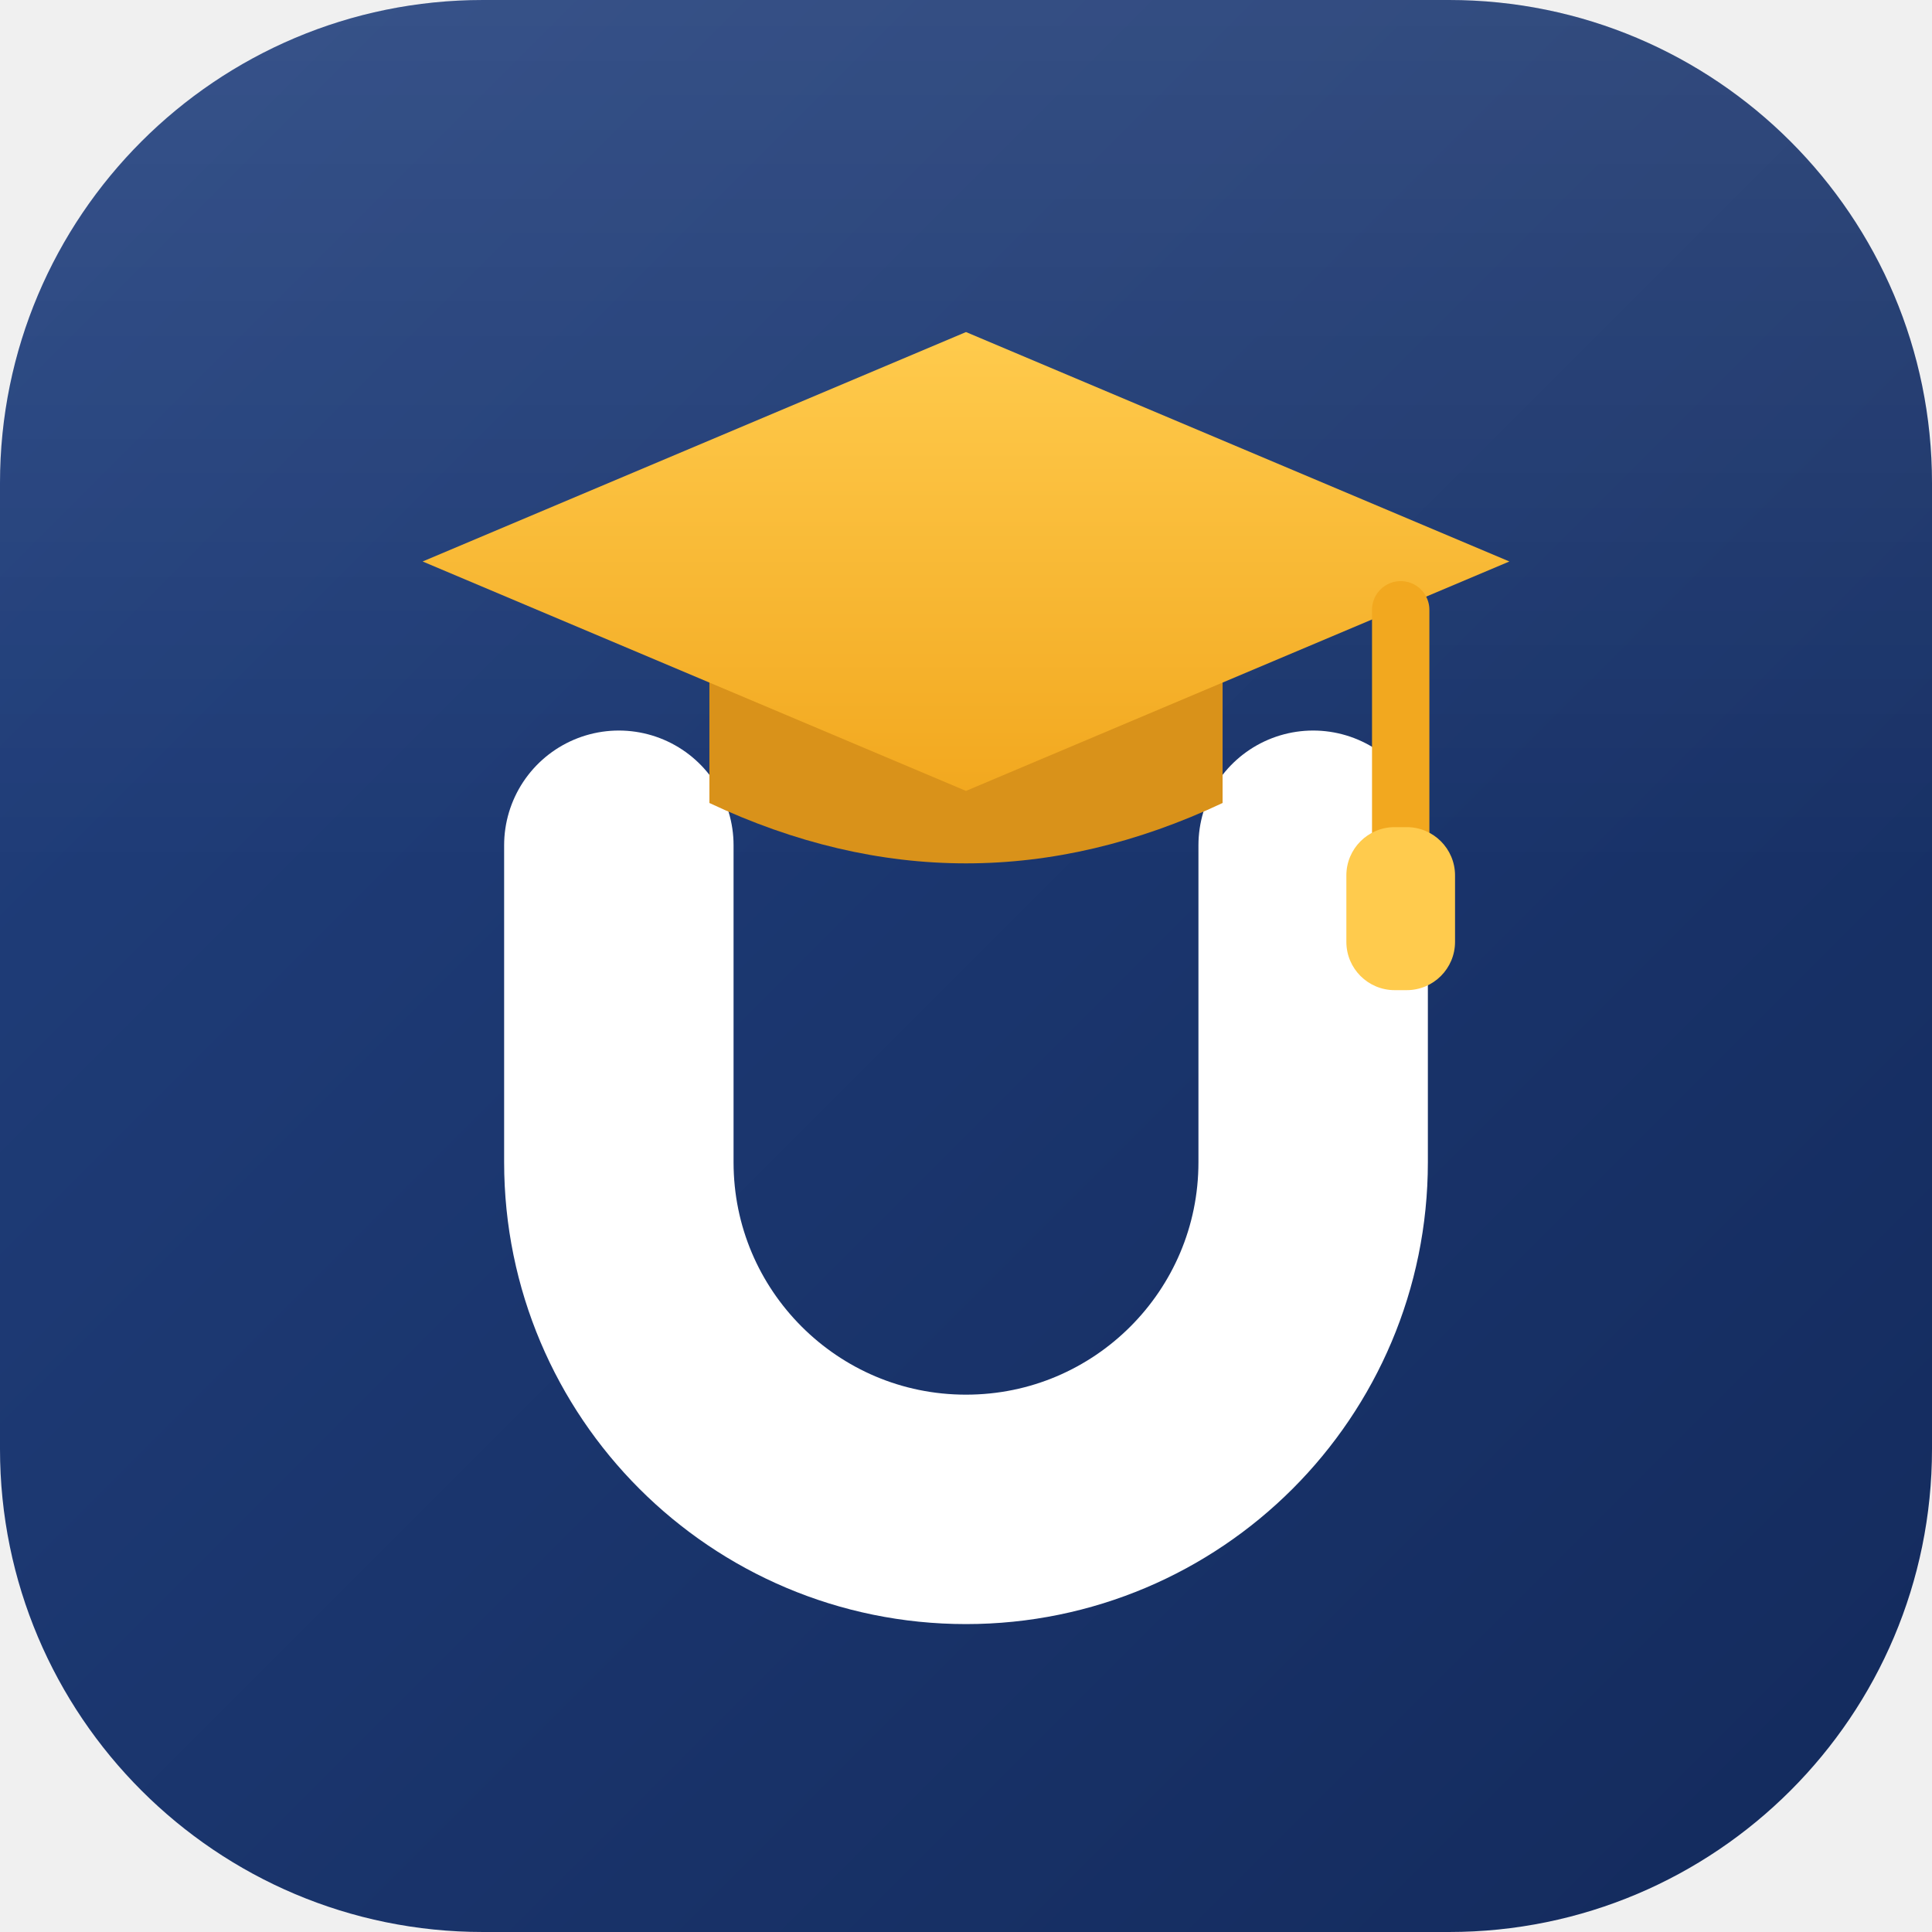
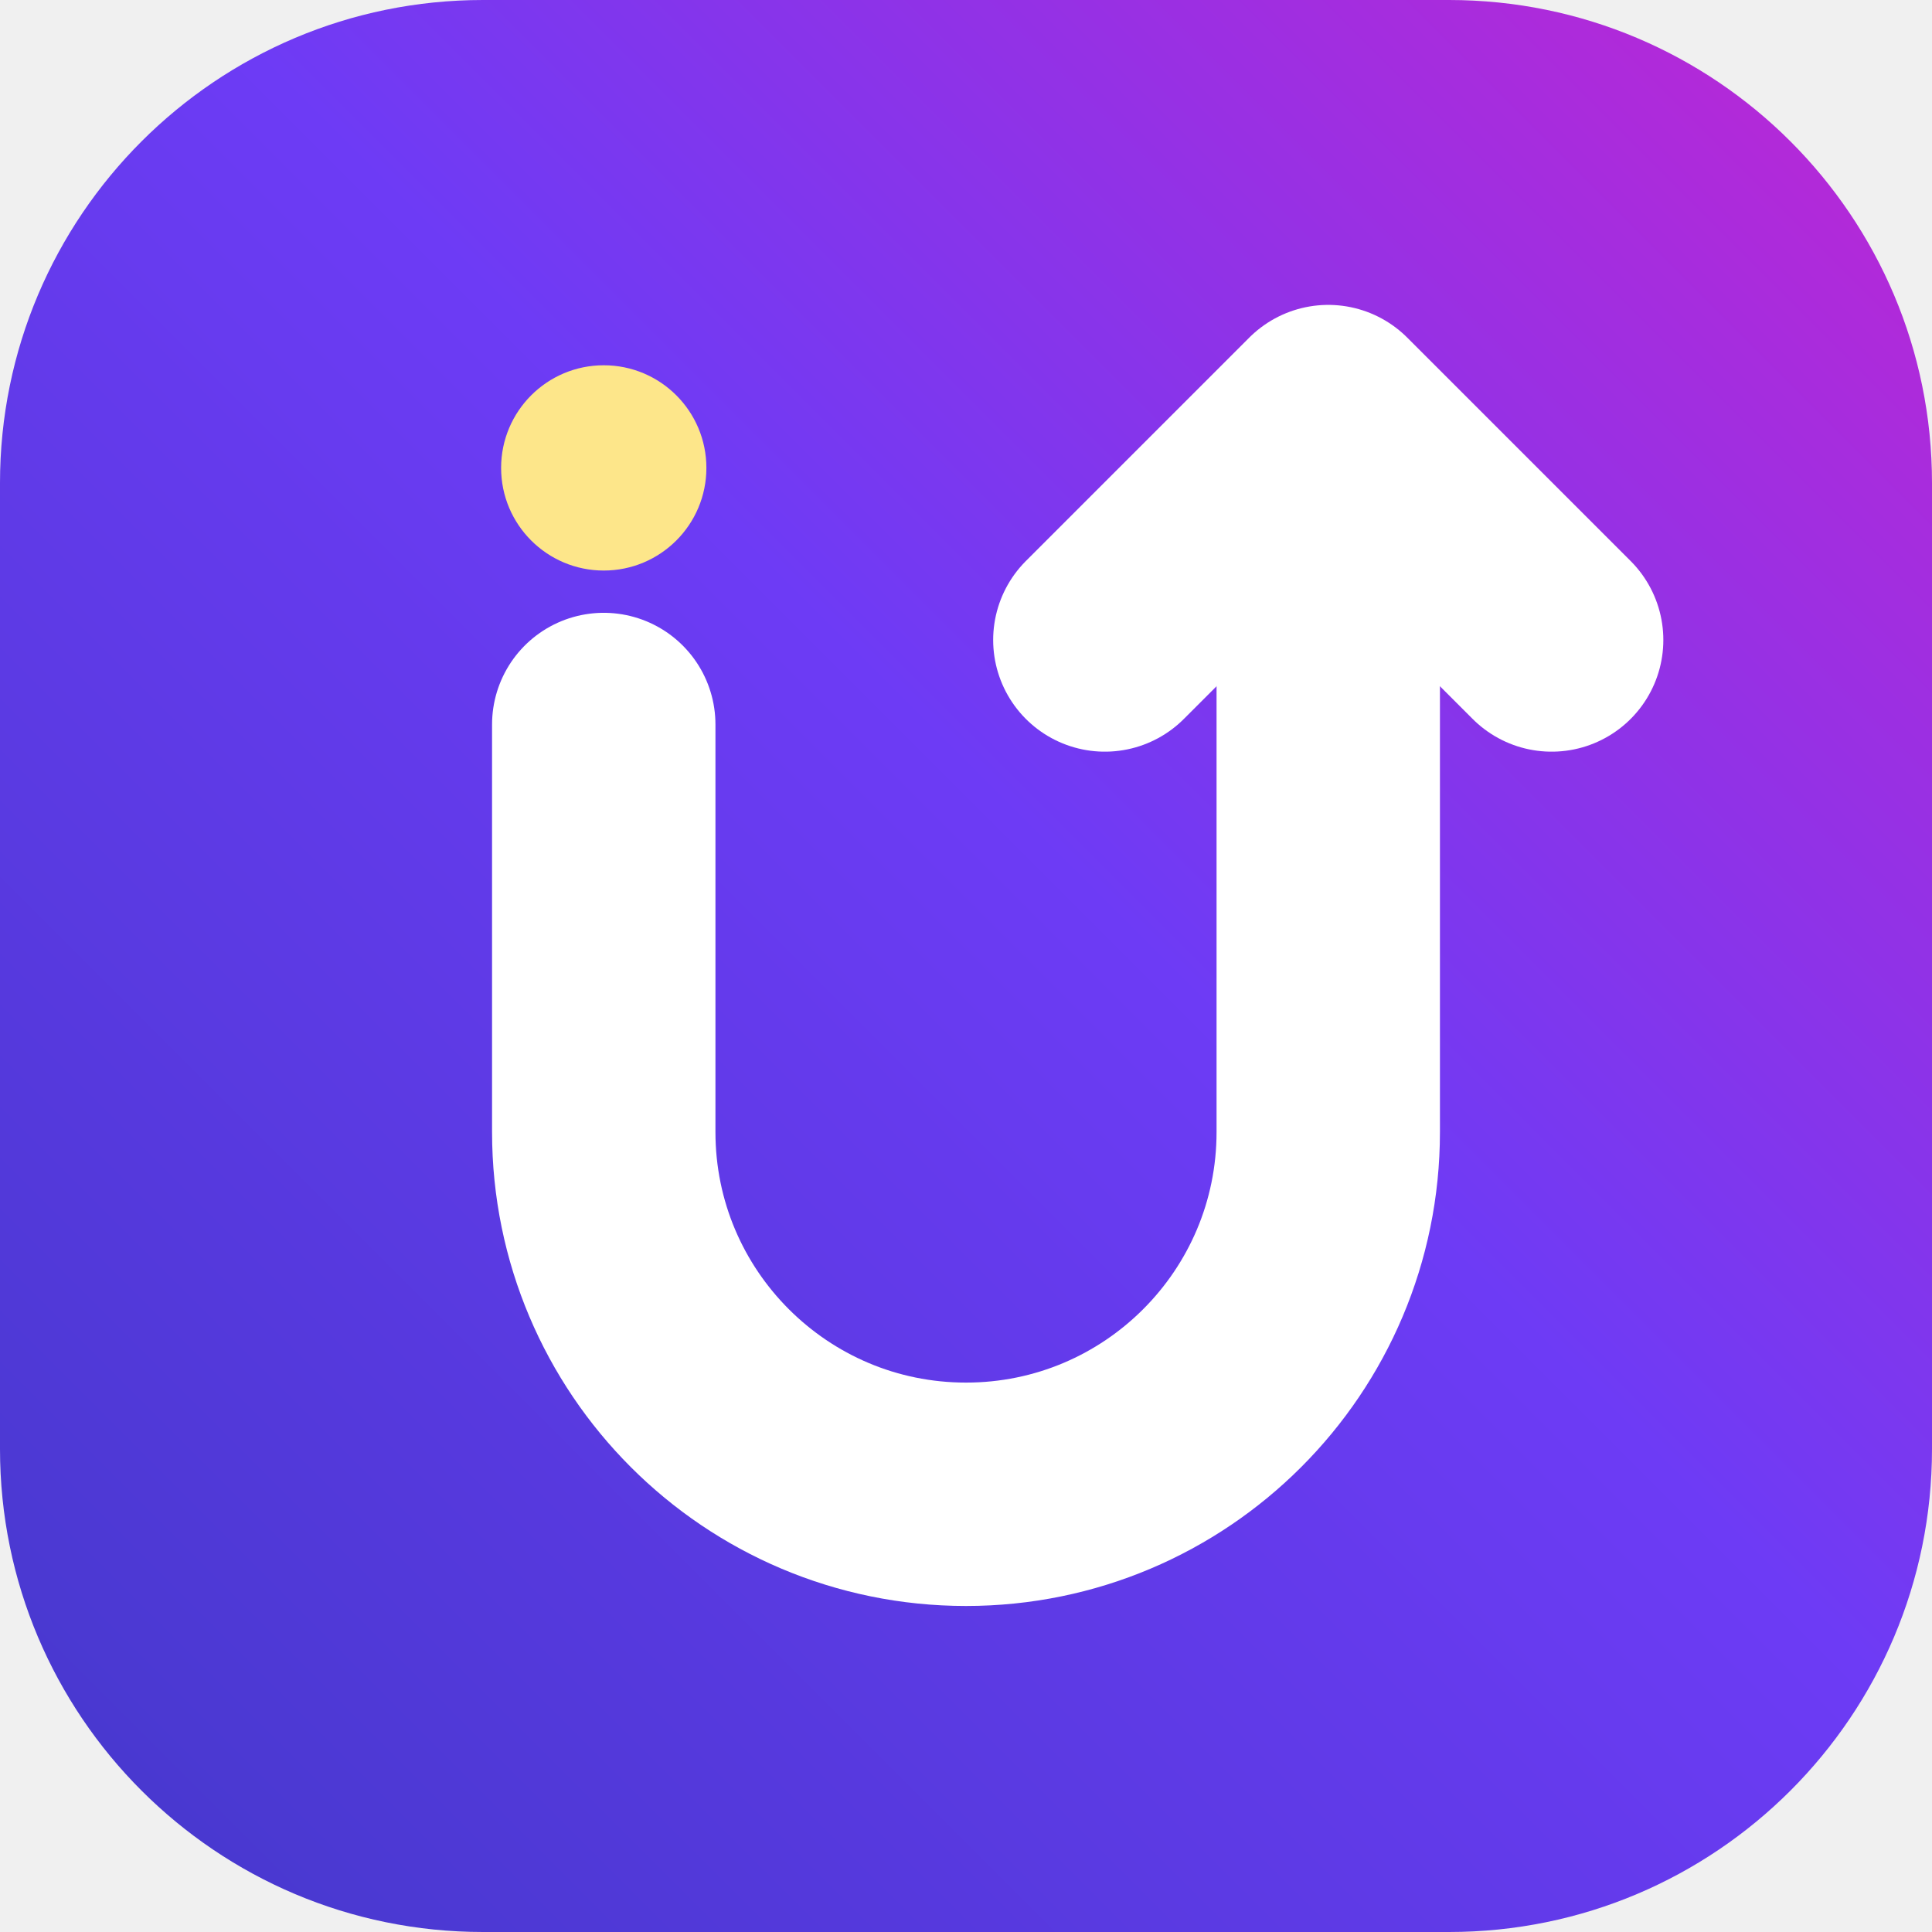
<svg xmlns="http://www.w3.org/2000/svg" viewBox="0 0 64 64">
  <defs>
-     <linearGradient id="b" x1="0" y1="0" x2="1" y2="1">
-       <stop offset="0" stop-color="#22417F" />
-       <stop offset="1" stop-color="#132A5C" />
-     </linearGradient>
-     <linearGradient id="h" x1="0" y1="0" x2="0" y2="1">
-       <stop offset="0" stop-color="#fff" stop-opacity=".1" />
-       <stop offset=".45" stop-color="#fff" stop-opacity="0" />
-     </linearGradient>
-     <linearGradient id="g" x1="0" y1="0" x2="0" y2="1">
-       <stop offset="0" stop-color="#FFCB4D" />
-       <stop offset="1" stop-color="#F2A81F" />
+     <linearGradient id="b" x1="0" y1="1" x2="1" y2="0">
+       <stop offset="0" stop-color="#4338CA" />
+       <stop offset=".55" stop-color="#6D3BF5" />
+       <stop offset="1" stop-color="#C026D3" />
    </linearGradient>
  </defs>
  <rect width="64" height="64" rx="16" fill="url(#b)" />
-   <rect width="64" height="64" rx="16" fill="url(#h)" />
-   <path d="M20.5 28 V38.5 a11.5 11.5 0 0 0 23 0 V28" fill="none" stroke="#fff" stroke-width="7.6" stroke-linecap="round" />
-   <path d="M23.5 21.5 V26.6 Q32 30.6 40.5 26.6 V21.5 Z" fill="#D9921A" />
-   <path d="M32 11 L50 18.6 L32 26.2 L14 18.6 Z" fill="url(#g)" />
-   <path d="M46.4 20.2 V28.4" stroke="#F2A81F" stroke-width="1.9" stroke-linecap="round" />
-   <rect x="44.6" y="27.4" width="3.6" height="5.4" rx="1.6" fill="#FFCB4D" />
+   <circle cx="20" cy="15.5" r="3.4" fill="#FDE68A" />
+   <path d="M20 24 V37.5 a12 12 0 0 0 24 0 V15" fill="none" stroke="#fff" stroke-width="7.4" stroke-linecap="round" stroke-linejoin="round" />
+   <path d="M36.6 21.2 L44 13.8 L51.4 21.2" fill="none" stroke="#fff" stroke-width="7.4" stroke-linecap="round" stroke-linejoin="round" />
</svg>
